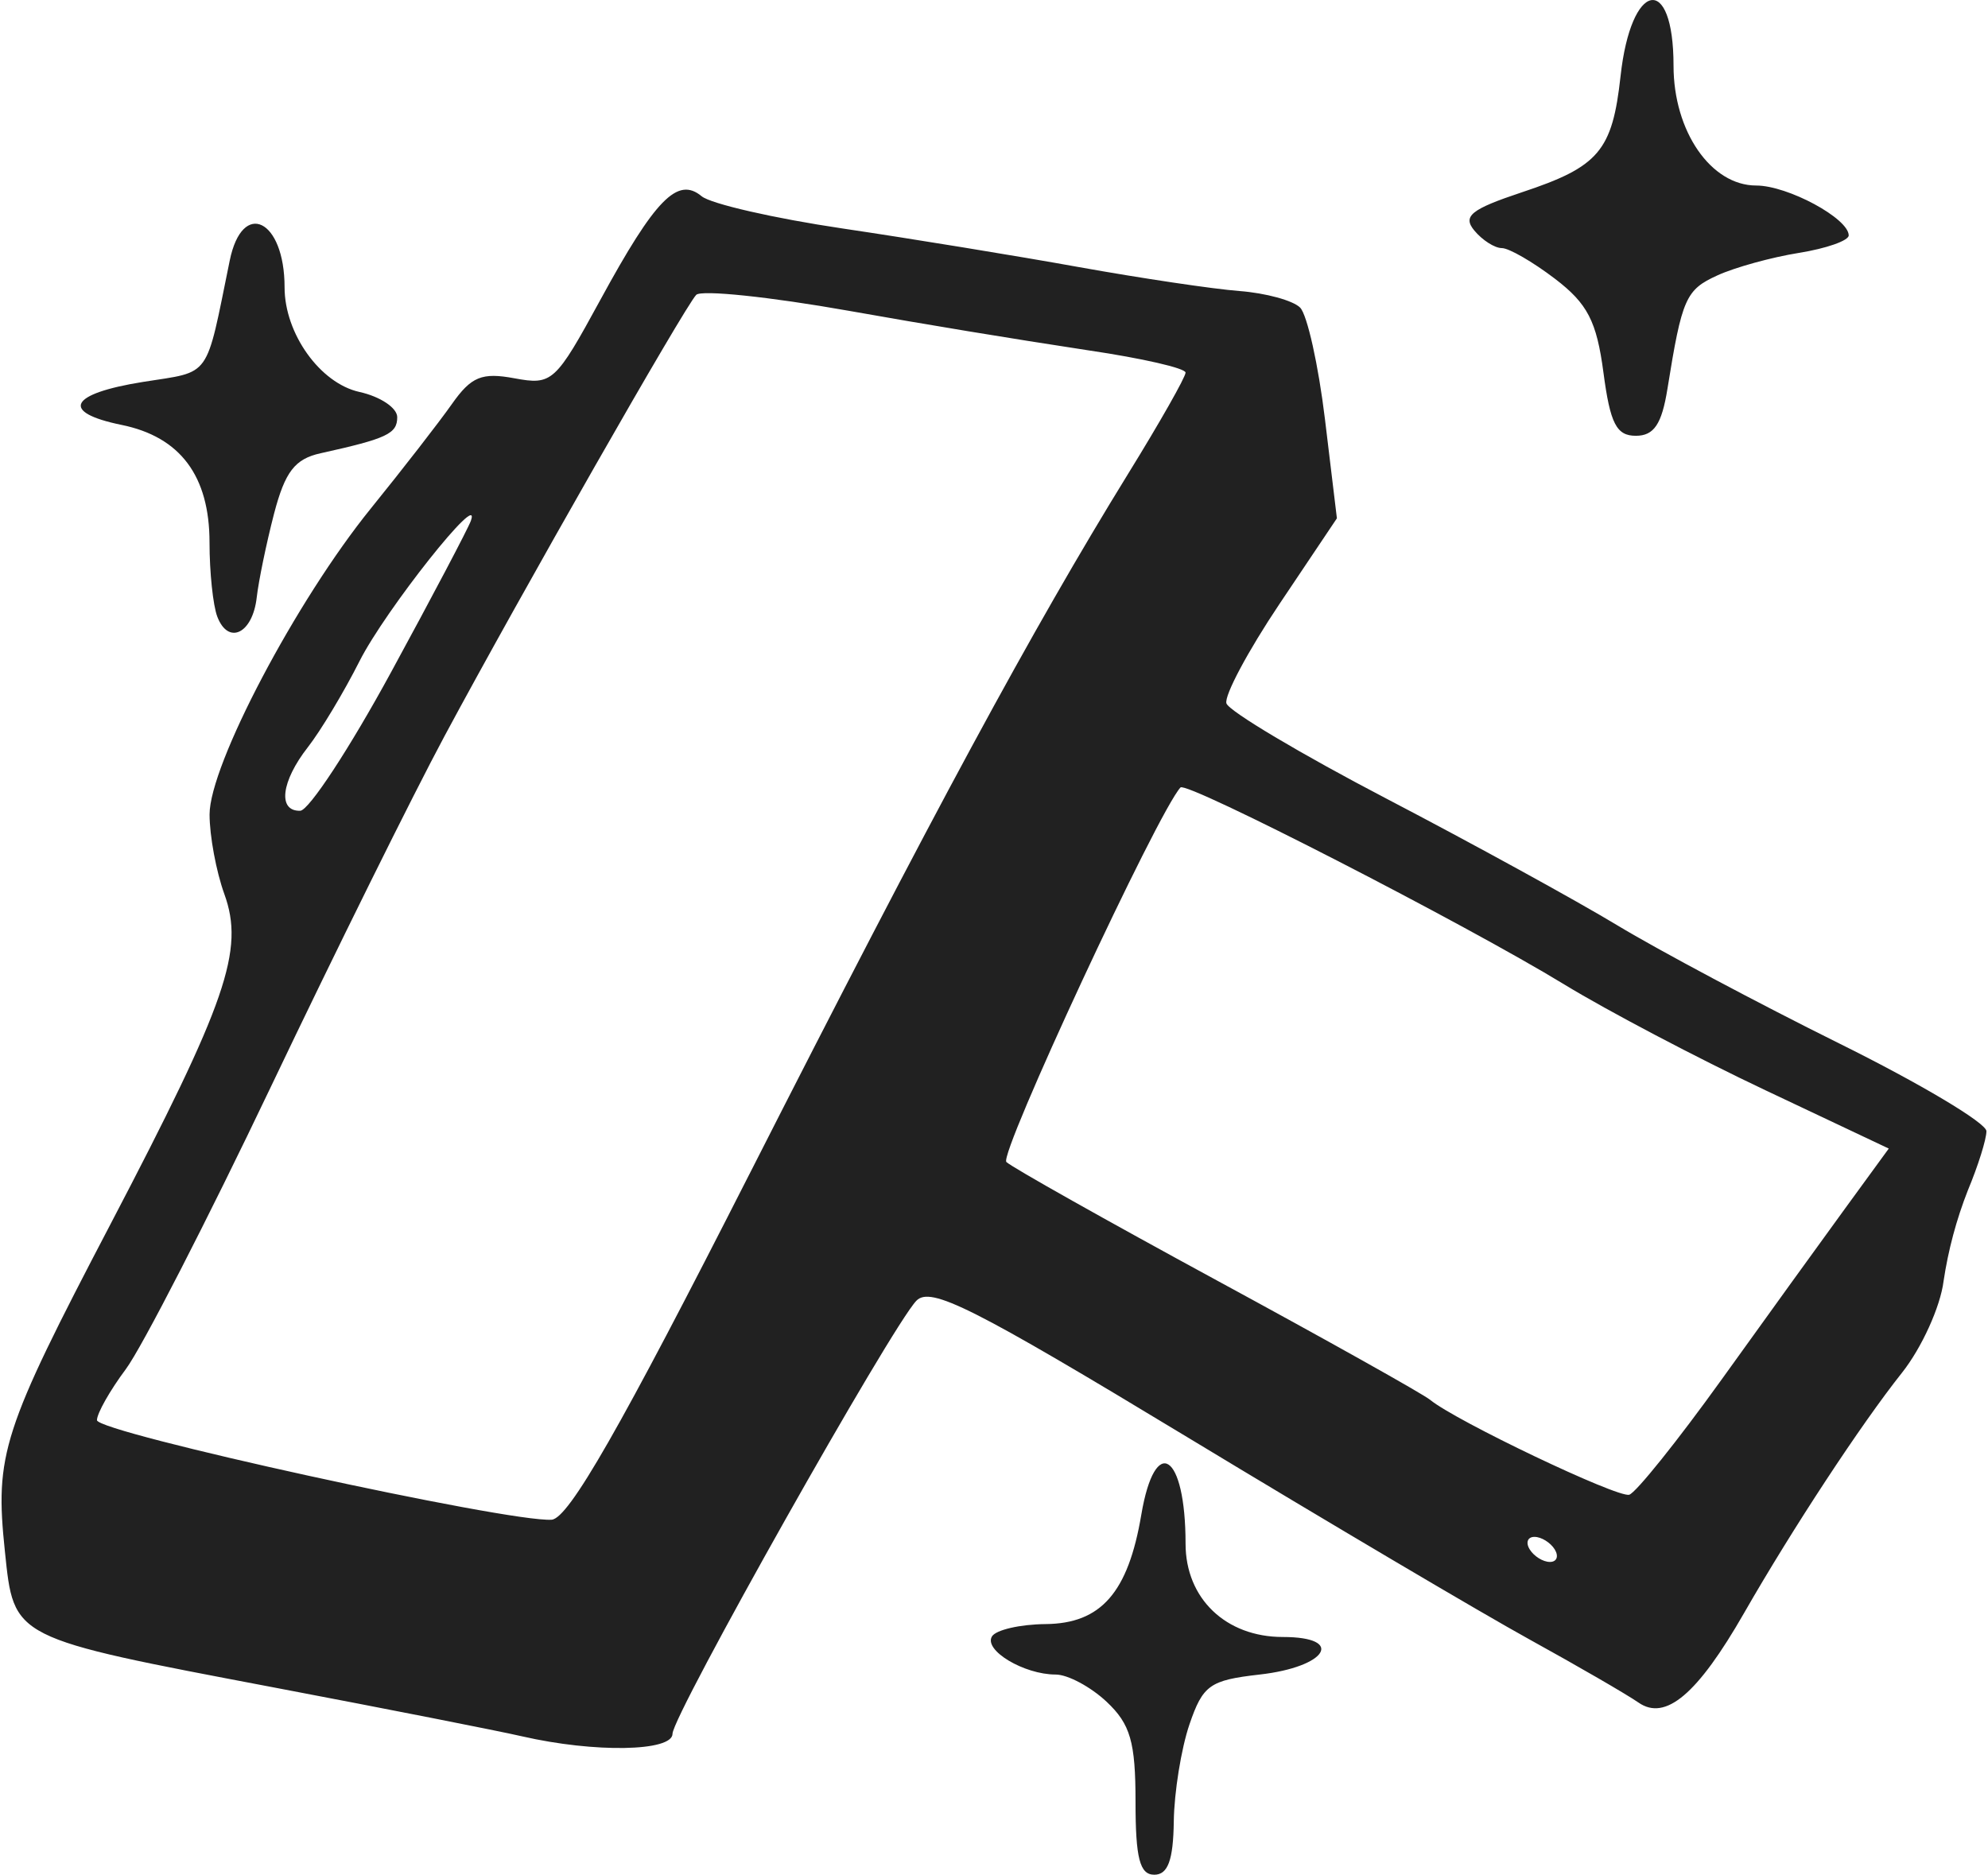
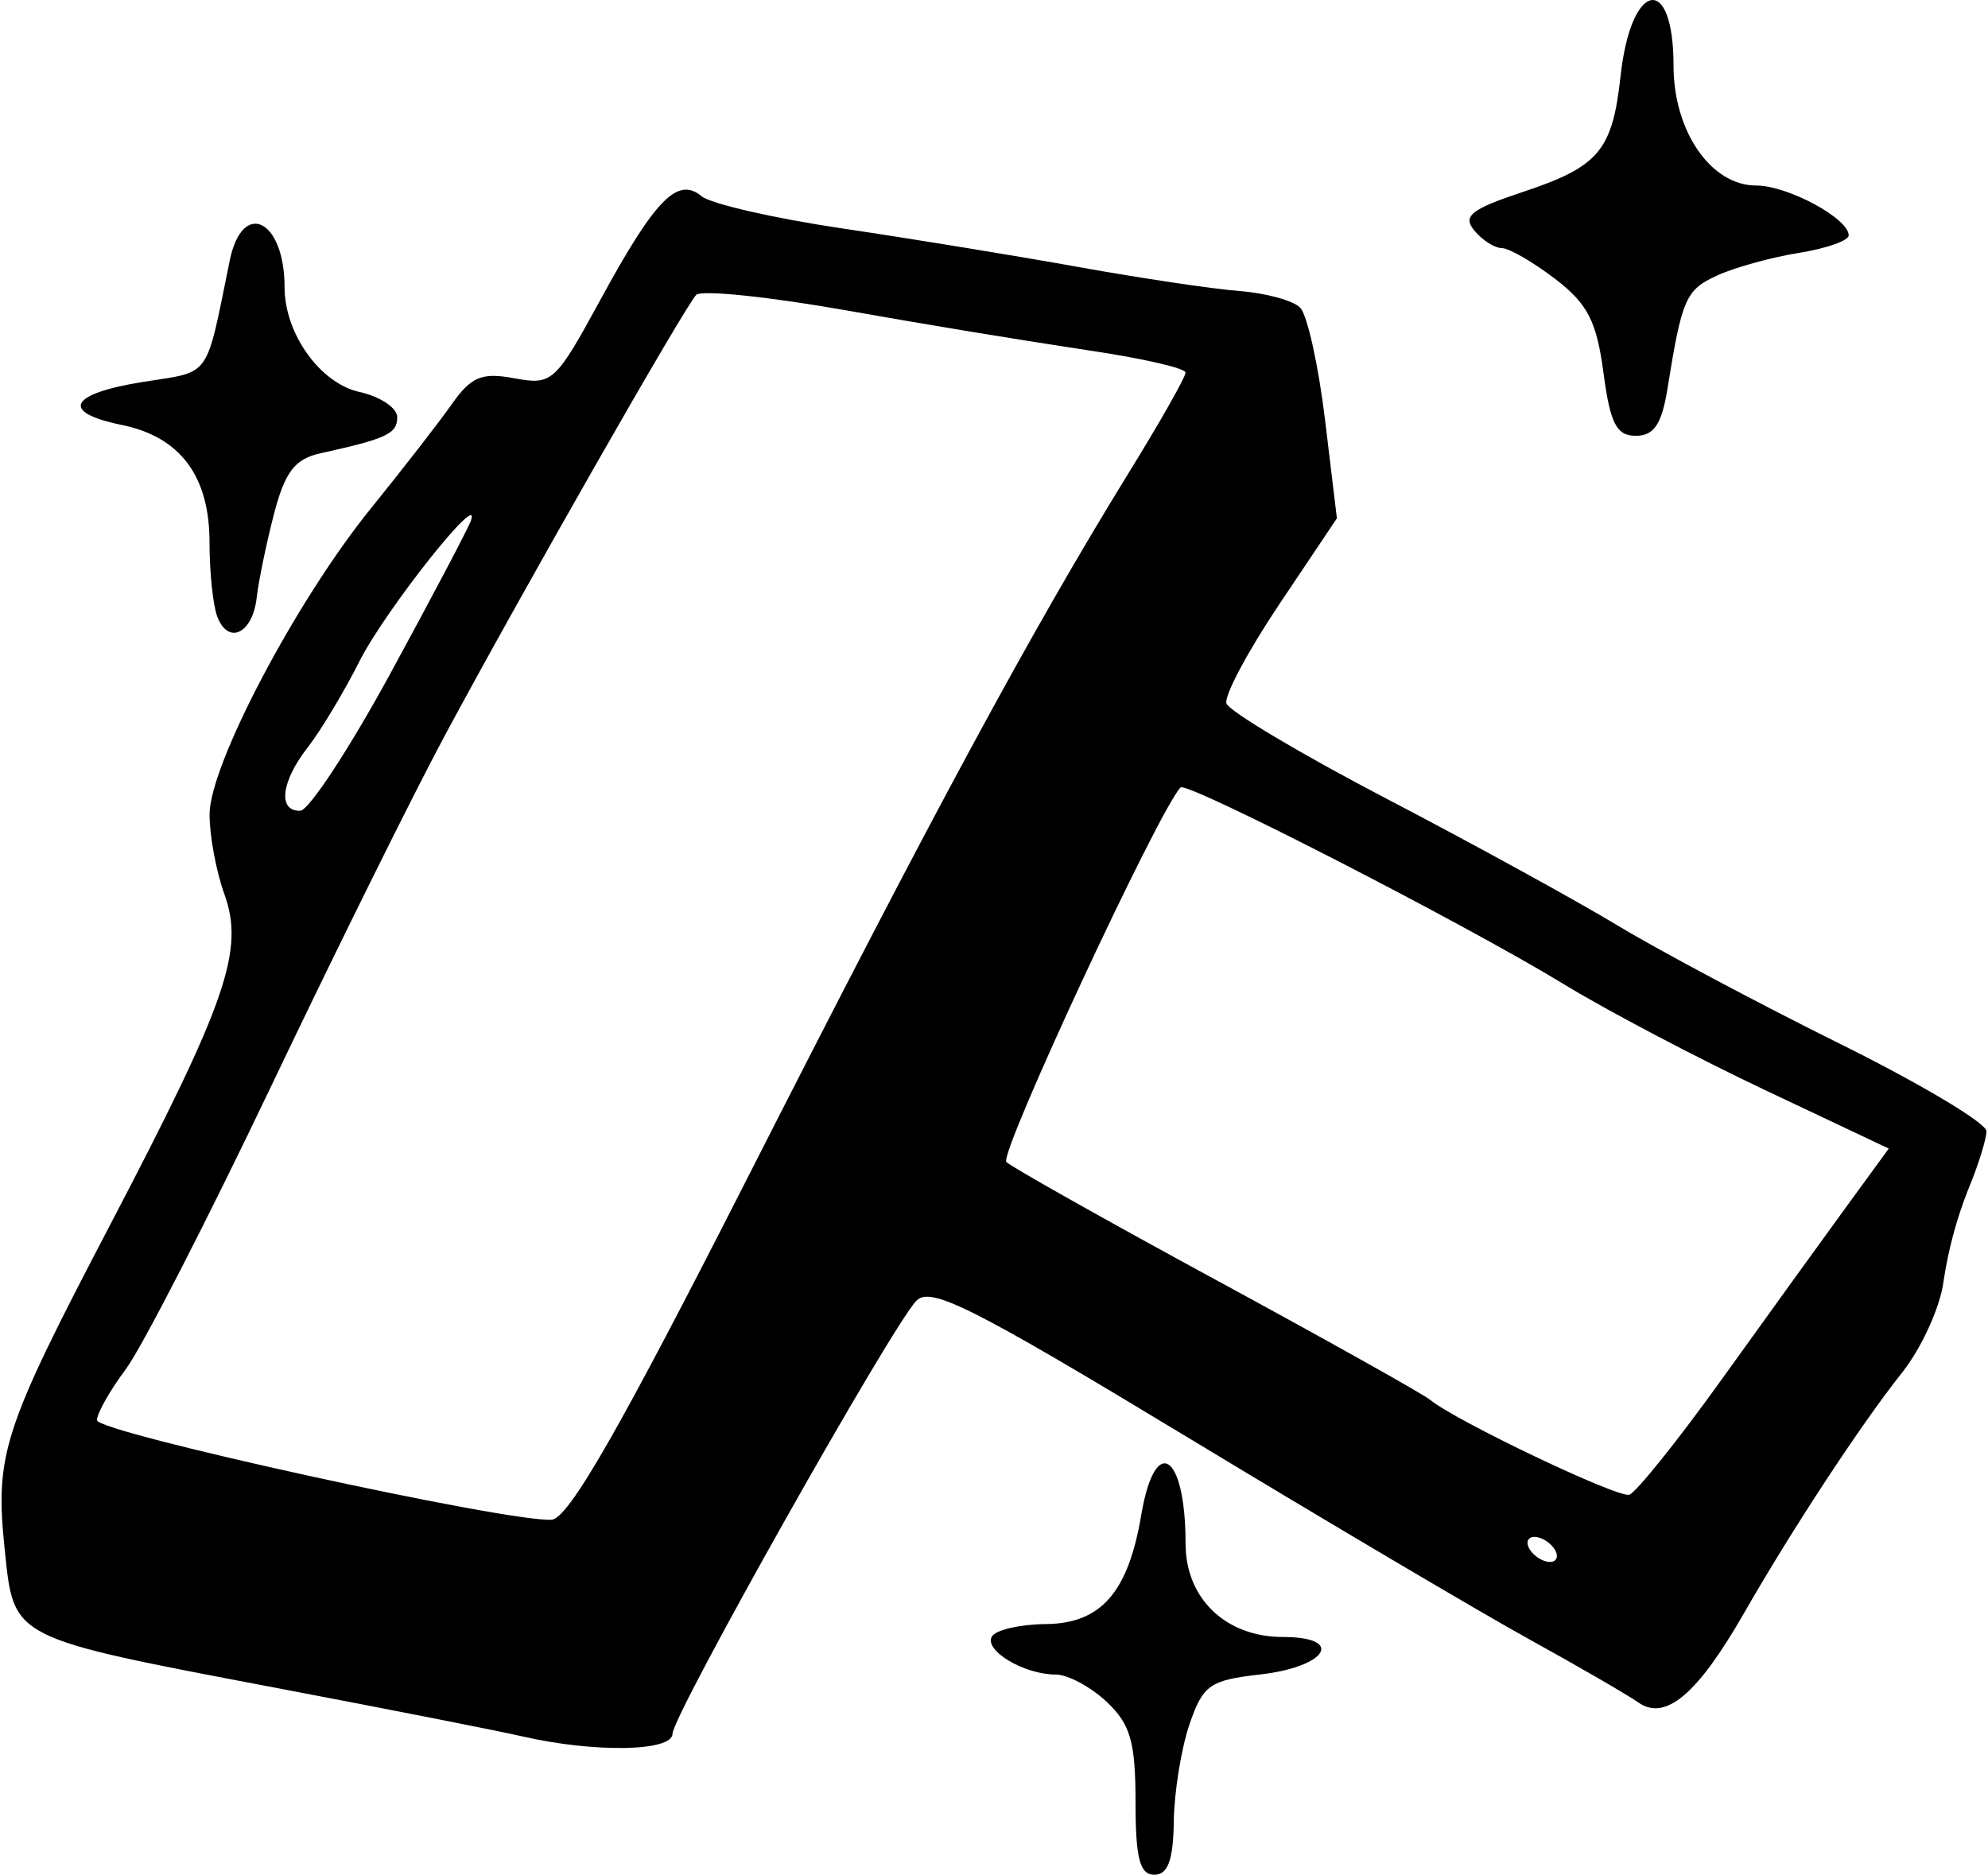
<svg xmlns="http://www.w3.org/2000/svg" width="158" height="149" viewBox="0 0 41.969 39.641">
-   <g fill="#212121" class="nc-icon-wrapper">
-     <g id="layer1" transform="translate(-105.457 -16.88)">
-       <path d="M129.434 54.98c0-1.268-.108-1.642-.612-2.116-.337-.316-.821-.575-1.076-.575-.671 0-1.528-.514-1.347-.807.086-.138.595-.255 1.132-.26 1.173-.01 1.747-.665 2.025-2.312.292-1.725.936-1.304.936.612 0 1.158.85 1.973 2.057 1.973 1.326 0 .936.633-.49.794-1.056.12-1.2.222-1.486 1.058-.173.51-.322 1.432-.33 2.05-.011.817-.124 1.125-.412 1.125-.307 0-.397-.347-.397-1.541zm-12.965-1.383c-.509-.117-2.859-.58-5.222-1.029-5.601-1.065-5.525-1.026-5.72-2.887-.215-2.05-.057-2.538 2.234-6.917 2.46-4.704 2.836-5.792 2.406-6.98-.172-.475-.312-1.231-.312-1.682 0-1.046 1.832-4.522 3.41-6.47.671-.829 1.442-1.822 1.713-2.207.41-.582.633-.674 1.323-.546.8.148.866.087 1.818-1.66 1.16-2.13 1.632-2.612 2.141-2.189.194.16 1.533.467 2.977.681 1.444.214 3.697.582 5.006.818 1.31.235 2.835.463 3.39.505.555.043 1.131.2 1.281.35.15.15.387 1.214.526 2.364l.252 2.092-1.213 1.809c-.667.995-1.172 1.942-1.123 2.104.05.163 1.573 1.07 3.384 2.015 1.812.946 4.008 2.151 4.881 2.678.873.527 2.986 1.652 4.696 2.5 1.71.847 3.109 1.681 3.109 1.853 0 .172-.177.735-.392 1.25a8.82 8.82 0 0 0-.514 1.92c-.067.541-.463 1.414-.881 1.94-.866 1.09-2.315 3.296-3.34 5.084-.983 1.714-1.66 2.286-2.231 1.888-.246-.171-1.281-.77-2.3-1.332-1.018-.561-4.273-2.485-7.232-4.275-4.547-2.751-5.435-3.199-5.735-2.89-.524.54-5.157 8.767-5.157 9.157 0 .377-1.647.406-3.175.056zm21.829-3.954c-.09-.145-.283-.265-.429-.265-.145 0-.19.12-.1.265.09.146.282.265.427.265.146 0 .191-.12.102-.265zm-17.027-7.937c3.876-7.63 5.978-11.517 8.005-14.805.67-1.085 1.216-2.048 1.216-2.142 0-.093-.922-.304-2.05-.47a213.377 213.377 0 0 1-5.077-.838c-1.665-.295-3.114-.446-3.22-.336-.245.254-3.715 6.337-5.322 9.33-.664 1.237-2.315 4.57-3.668 7.408-1.353 2.838-2.735 5.528-3.071 5.979-.336.45-.61.935-.61 1.078 0 .261 8.705 2.167 9.614 2.105.36-.025 1.449-1.928 4.183-7.31zm20.554 4.347c.933-1.3 2.11-2.93 2.616-3.624l.92-1.262-2.606-1.232c-1.433-.677-3.347-1.684-4.253-2.237-2.098-1.281-7.99-4.305-8.117-4.167-.48.52-3.848 7.763-3.682 7.92.12.114 2.122 1.24 4.45 2.504 2.33 1.264 4.358 2.4 4.51 2.525.544.447 3.963 2.077 4.21 2.007.14-.04 1.018-1.134 1.952-2.434zM113.69 31.099c.873-1.603 1.633-3.046 1.69-3.206.244-.7-1.81 1.89-2.353 2.965-.33.654-.822 1.474-1.093 1.821-.567.726-.643 1.358-.162 1.345.182-.005 1.045-1.32 1.918-2.925zm-3.671-1.178c-.091-.236-.165-.942-.165-1.57 0-1.406-.618-2.233-1.859-2.486-1.308-.268-1.11-.66.458-.91 1.452-.231 1.31-.032 1.828-2.564.267-1.307 1.16-.873 1.16.564 0 .98.752 2.03 1.583 2.213.44.097.799.337.799.533 0 .351-.216.452-1.619.763-.546.12-.753.39-.986 1.28-.161.622-.326 1.418-.366 1.77-.086.763-.6 1.014-.833.407zm29.309-5.163c-.144-1.086-.336-1.458-1.026-1.984-.467-.356-.972-.648-1.123-.648-.15 0-.412-.167-.581-.371-.253-.305-.072-.45 1.005-.809 1.63-.54 1.913-.875 2.087-2.458.221-2.014 1.12-2.19 1.12-.218 0 1.387.791 2.533 1.748 2.533.667 0 1.956.696 1.956 1.055 0 .11-.472.276-1.05.369-.577.092-1.354.306-1.726.476-.67.305-.749.483-1.057 2.4-.12.747-.285.992-.668.992-.41 0-.542-.256-.685-1.337z" id="path4220" fill="#212121" stroke-width=".265" />
-     </g>
-   </g>
+   <path d="M23.977 38.1c0-1.268-.108-1.642-.612-2.116-.337-.316-.821-.575-1.076-.575-.671 0-1.528-.514-1.347-.807.086-.138.595-.255 1.132-.26 1.173-.01 1.747-.665 2.025-2.312.292-1.725.936-1.304.936.612 0 1.158.85 1.973 2.057 1.973 1.326 0 .936.633-.49.794-1.056.12-1.2.222-1.486 1.058-.173.51-.322 1.432-.33 2.05-.011.817-.124 1.125-.412 1.125-.307 0-.397-.347-.397-1.541zm-12.965-1.383c-.509-.117-2.859-.58-5.222-1.029C.189 34.623.265 34.662.07 32.801c-.215-2.05-.057-2.538 2.234-6.917 2.46-4.704 2.836-5.792 2.406-6.98-.172-.475-.312-1.231-.312-1.682 0-1.046 1.832-4.522 3.41-6.47.671-.829 1.442-1.822 1.713-2.207.41-.582.633-.674 1.323-.546.8.148.866.087 1.818-1.66 1.16-2.13 1.632-2.612 2.141-2.189.194.16 1.533.467 2.977.681s3.697.582 5.006.818c1.31.235 2.835.463 3.39.505.555.043 1.131.2 1.281.35s.387 1.214.526 2.364l.252 2.092-1.213 1.809c-.667.995-1.172 1.942-1.123 2.104.05.163 1.573 1.07 3.384 2.015 1.812.946 4.008 2.151 4.881 2.678s2.986 1.652 4.696 2.5c1.71.847 3.109 1.681 3.109 1.853s-.177.735-.392 1.25a8.8 8.8 0 0 0-.514 1.92c-.067.541-.463 1.414-.881 1.94-.866 1.09-2.315 3.296-3.34 5.084-.983 1.714-1.66 2.286-2.231 1.888-.246-.171-1.281-.77-2.3-1.332-1.018-.561-4.273-2.485-7.232-4.275-4.547-2.751-5.435-3.199-5.735-2.89-.524.54-5.157 8.767-5.157 9.157 0 .377-1.647.406-3.175.056m21.829-3.954c-.09-.145-.283-.265-.429-.265-.145 0-.19.12-.1.265s.282.265.427.265.191-.12.102-.265m-17.027-7.937c3.876-7.63 5.978-11.517 8.005-14.805.67-1.085 1.216-2.048 1.216-2.142s-.922-.304-2.05-.47a213 213 0 0 1-5.077-.838c-1.665-.295-3.114-.446-3.22-.336-.245.254-3.715 6.337-5.322 9.33-.664 1.237-2.315 4.57-3.668 7.408s-2.735 5.528-3.071 5.979c-.336.45-.61.935-.61 1.078 0 .261 8.705 2.167 9.614 2.105.36-.025 1.449-1.928 4.183-7.31zm20.554 4.347c.933-1.3 2.11-2.93 2.616-3.624l.92-1.262-2.606-1.232c-1.433-.677-3.347-1.684-4.253-2.237-2.098-1.281-7.99-4.305-8.117-4.167-.48.52-3.848 7.763-3.682 7.92.12.114 2.122 1.24 4.45 2.504 2.33 1.264 4.358 2.4 4.51 2.525.544.447 3.963 2.077 4.21 2.007.14-.04 1.018-1.134 1.952-2.434M8.233 14.219c.873-1.603 1.633-3.046 1.69-3.206.244-.7-1.81 1.89-2.353 2.965-.33.654-.822 1.474-1.093 1.821-.567.726-.643 1.358-.162 1.345.182-.005 1.045-1.32 1.918-2.925m-3.671-1.178c-.091-.236-.165-.942-.165-1.57q.001-2.108-1.859-2.486c-1.308-.268-1.11-.66.458-.91 1.452-.231 1.31-.032 1.828-2.564.267-1.307 1.16-.873 1.16.564 0 .98.752 2.03 1.583 2.213.44.097.799.337.799.533 0 .351-.216.452-1.619.763-.546.12-.753.39-.986 1.28-.161.622-.326 1.418-.366 1.77-.086.763-.6 1.014-.833.407m29.309-5.163c-.144-1.086-.336-1.458-1.026-1.984-.467-.356-.972-.648-1.123-.648-.15 0-.412-.167-.581-.371-.253-.305-.072-.45 1.005-.809 1.63-.54 1.913-.875 2.087-2.458.221-2.014 1.12-2.19 1.12-.218 0 1.387.791 2.533 1.748 2.533.667 0 1.956.696 1.956 1.055 0 .11-.472.276-1.05.369-.577.092-1.354.306-1.726.476-.67.305-.749.483-1.057 2.4-.12.747-.285.992-.668.992-.41 0-.542-.256-.685-1.337" />
</svg>
